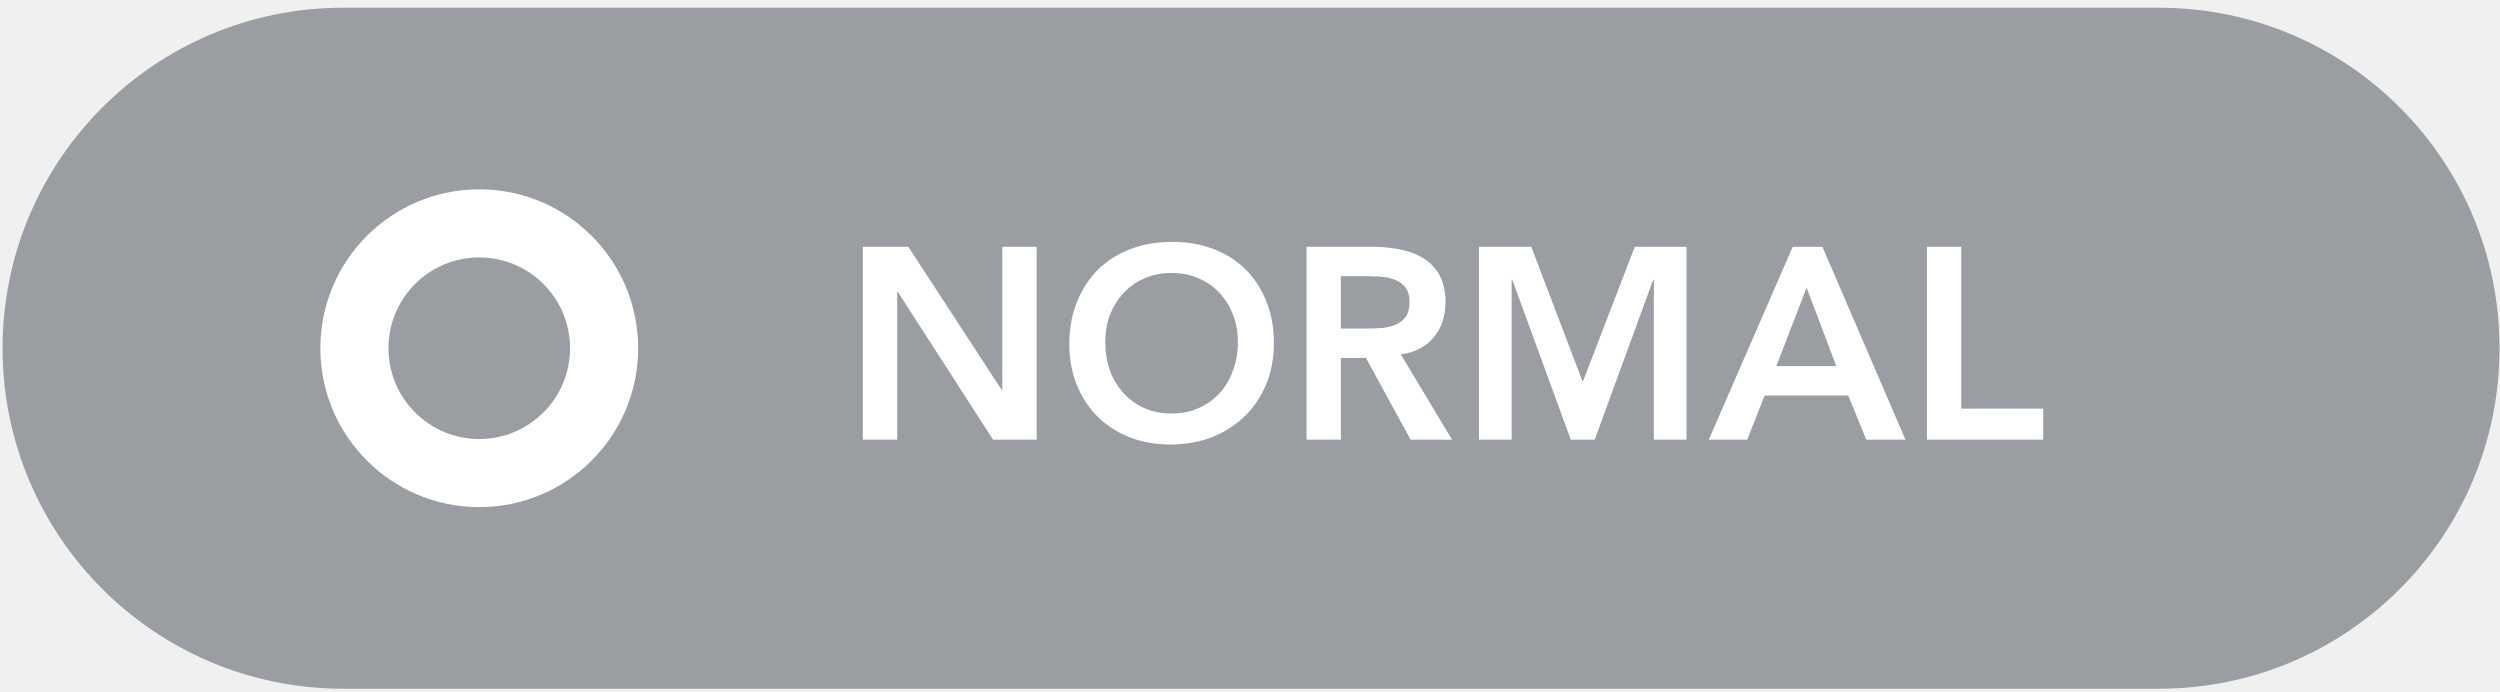
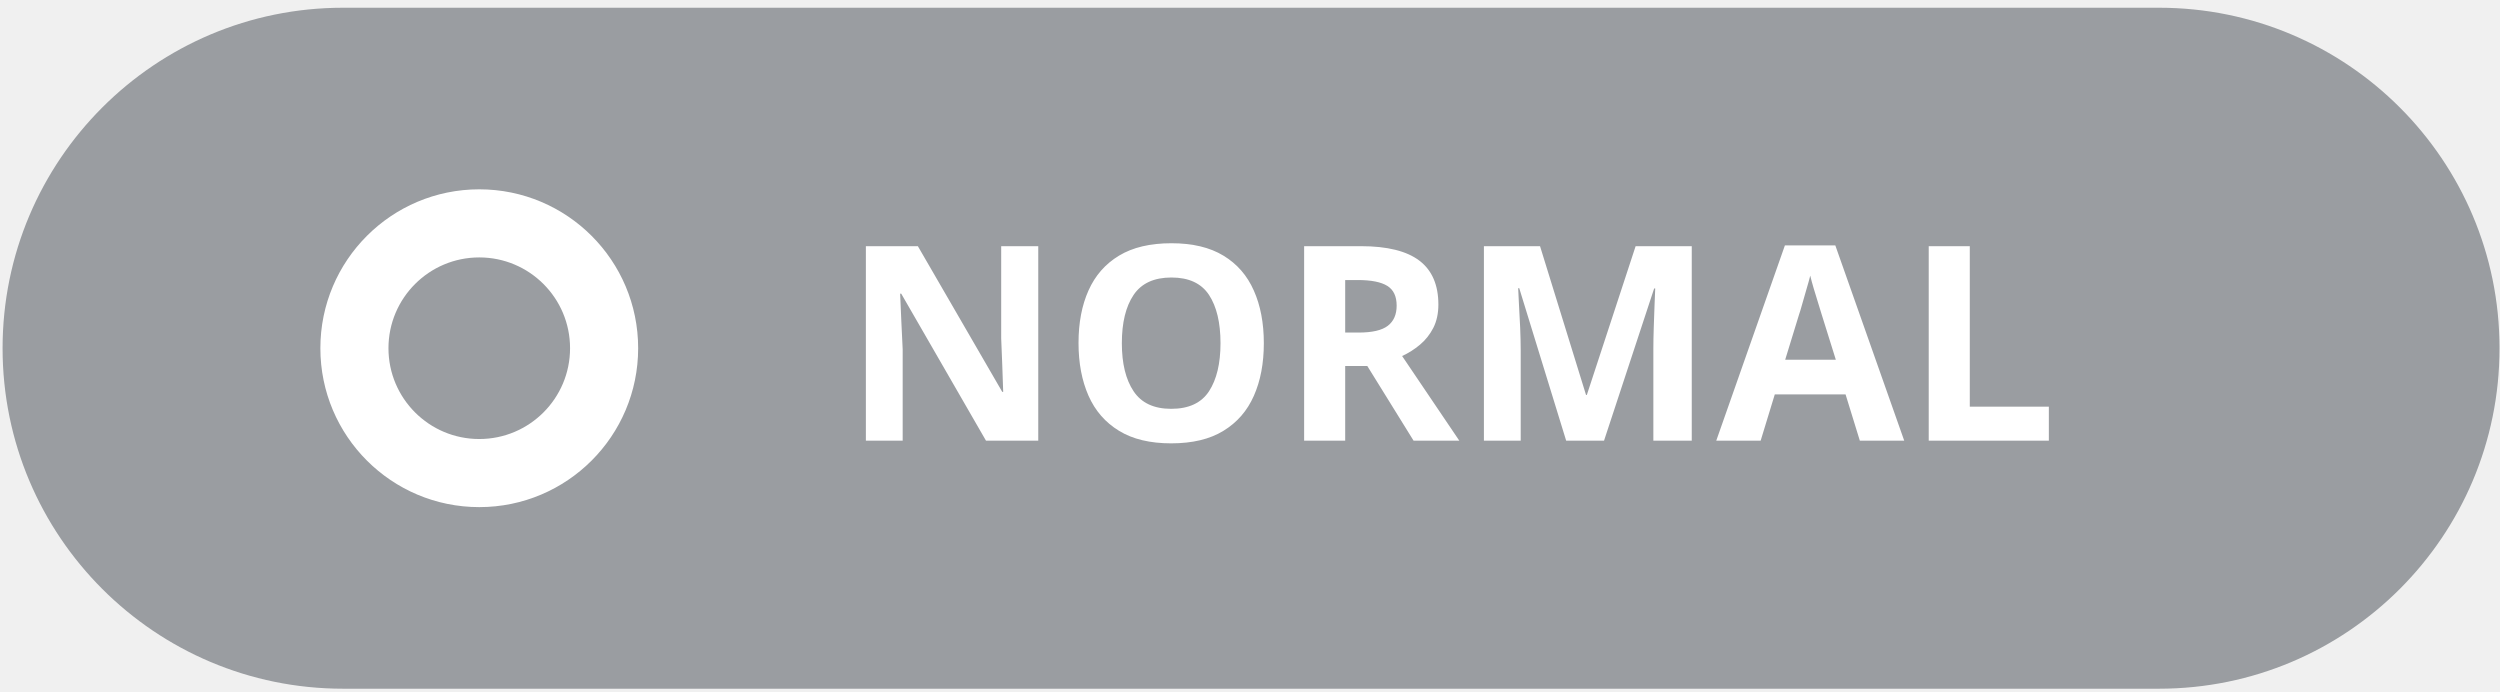
<svg xmlns="http://www.w3.org/2000/svg" width="293" height="81" viewBox="0 0 293 81" fill="none">
  <g clip-path="url(#clip0)">
    <rect x="0.302" y="0.906" width="292.642" height="79.811" rx="39.906" fill="#9A9DA1" />
-     <path d="M101.128 28.926H106.459L117.409 45.718H117.473V28.926H121.496V51.528H116.388L105.214 34.193H105.15V51.528H101.128V28.926ZM125.323 40.323C125.323 38.514 125.621 36.875 126.217 35.407C126.813 33.917 127.633 32.65 128.676 31.608C129.74 30.565 130.995 29.767 132.443 29.213C133.911 28.639 135.518 28.351 137.263 28.351C139.03 28.33 140.647 28.596 142.116 29.149C143.584 29.681 144.851 30.469 145.915 31.512C146.979 32.555 147.809 33.81 148.405 35.279C149.001 36.747 149.299 38.386 149.299 40.195C149.299 41.962 149.001 43.569 148.405 45.016C147.809 46.463 146.979 47.708 145.915 48.751C144.851 49.794 143.584 50.613 142.116 51.209C140.647 51.784 139.03 52.082 137.263 52.103C135.518 52.103 133.911 51.826 132.443 51.273C130.995 50.698 129.74 49.9 128.676 48.879C127.633 47.836 126.813 46.591 126.217 45.144C125.621 43.696 125.323 42.089 125.323 40.323ZM129.538 40.068C129.538 41.281 129.718 42.398 130.08 43.42C130.463 44.441 130.995 45.324 131.676 46.069C132.358 46.814 133.166 47.4 134.103 47.825C135.06 48.251 136.125 48.464 137.295 48.464C138.466 48.464 139.53 48.251 140.488 47.825C141.445 47.4 142.265 46.814 142.946 46.069C143.627 45.324 144.148 44.441 144.51 43.42C144.893 42.398 145.085 41.281 145.085 40.068C145.085 38.94 144.893 37.886 144.51 36.907C144.148 35.928 143.627 35.077 142.946 34.353C142.265 33.608 141.445 33.033 140.488 32.629C139.53 32.203 138.466 31.991 137.295 31.991C136.125 31.991 135.06 32.203 134.103 32.629C133.166 33.033 132.358 33.608 131.676 34.353C130.995 35.077 130.463 35.928 130.08 36.907C129.718 37.886 129.538 38.94 129.538 40.068ZM153.13 28.926H160.983C162.069 28.926 163.112 29.032 164.112 29.245C165.134 29.437 166.038 29.777 166.826 30.267C167.613 30.756 168.241 31.416 168.709 32.246C169.177 33.076 169.411 34.13 169.411 35.407C169.411 37.045 168.954 38.418 168.039 39.525C167.145 40.632 165.857 41.302 164.176 41.536L170.178 51.528H165.325L160.09 41.951H157.152V51.528H153.13V28.926ZM160.281 38.503C160.856 38.503 161.43 38.482 162.005 38.439C162.58 38.376 163.101 38.248 163.569 38.056C164.059 37.843 164.453 37.535 164.751 37.13C165.048 36.705 165.197 36.12 165.197 35.375C165.197 34.715 165.059 34.183 164.782 33.778C164.506 33.374 164.144 33.076 163.697 32.885C163.25 32.672 162.75 32.533 162.197 32.469C161.664 32.406 161.143 32.374 160.632 32.374H157.152V38.503H160.281ZM173.334 28.926H179.464L185.498 44.76L191.595 28.926H197.661V51.528H193.83V32.757H193.766L186.902 51.528H184.093L177.229 32.757H177.165V51.528H173.334V28.926ZM210.105 28.926H213.584L223.321 51.528H218.724L216.617 46.357H206.816L204.773 51.528H200.272L210.105 28.926ZM215.212 42.909L211.733 33.715L208.189 42.909H215.212ZM225.833 28.926H229.856V47.889H239.465V51.528H225.833V28.926Z" fill="white" />
+     <text fill="white" xml:space="preserve" style="white-space: pre" font-family="Avenir" font-size="31.924" font-weight="800" letter-spacing="0px">
+       <tspan x="98.606" y="51.648">NORMAL</tspan>
+     </text>
    <path fill-rule="evenodd" clip-rule="evenodd" d="M56.17 59.434C66.455 59.434 74.792 51.096 74.792 40.812C74.792 30.526 66.455 22.189 56.17 22.189C45.885 22.189 37.547 30.526 37.547 40.812C37.547 51.096 45.885 59.434 56.17 59.434ZM56.17 51.453C62.047 51.453 66.811 46.689 66.811 40.812C66.811 34.934 62.047 30.17 56.17 30.17C50.293 30.17 45.528 34.934 45.528 40.812C45.528 46.689 50.293 51.453 56.17 51.453Z" fill="white" />
  </g>
  <defs>
    <clipPath id="clip0">
      <rect width="292.642" height="79.811" fill="white" transform="translate(0.301758 0.905884)" />
    </clipPath>
  </defs>
</svg>
